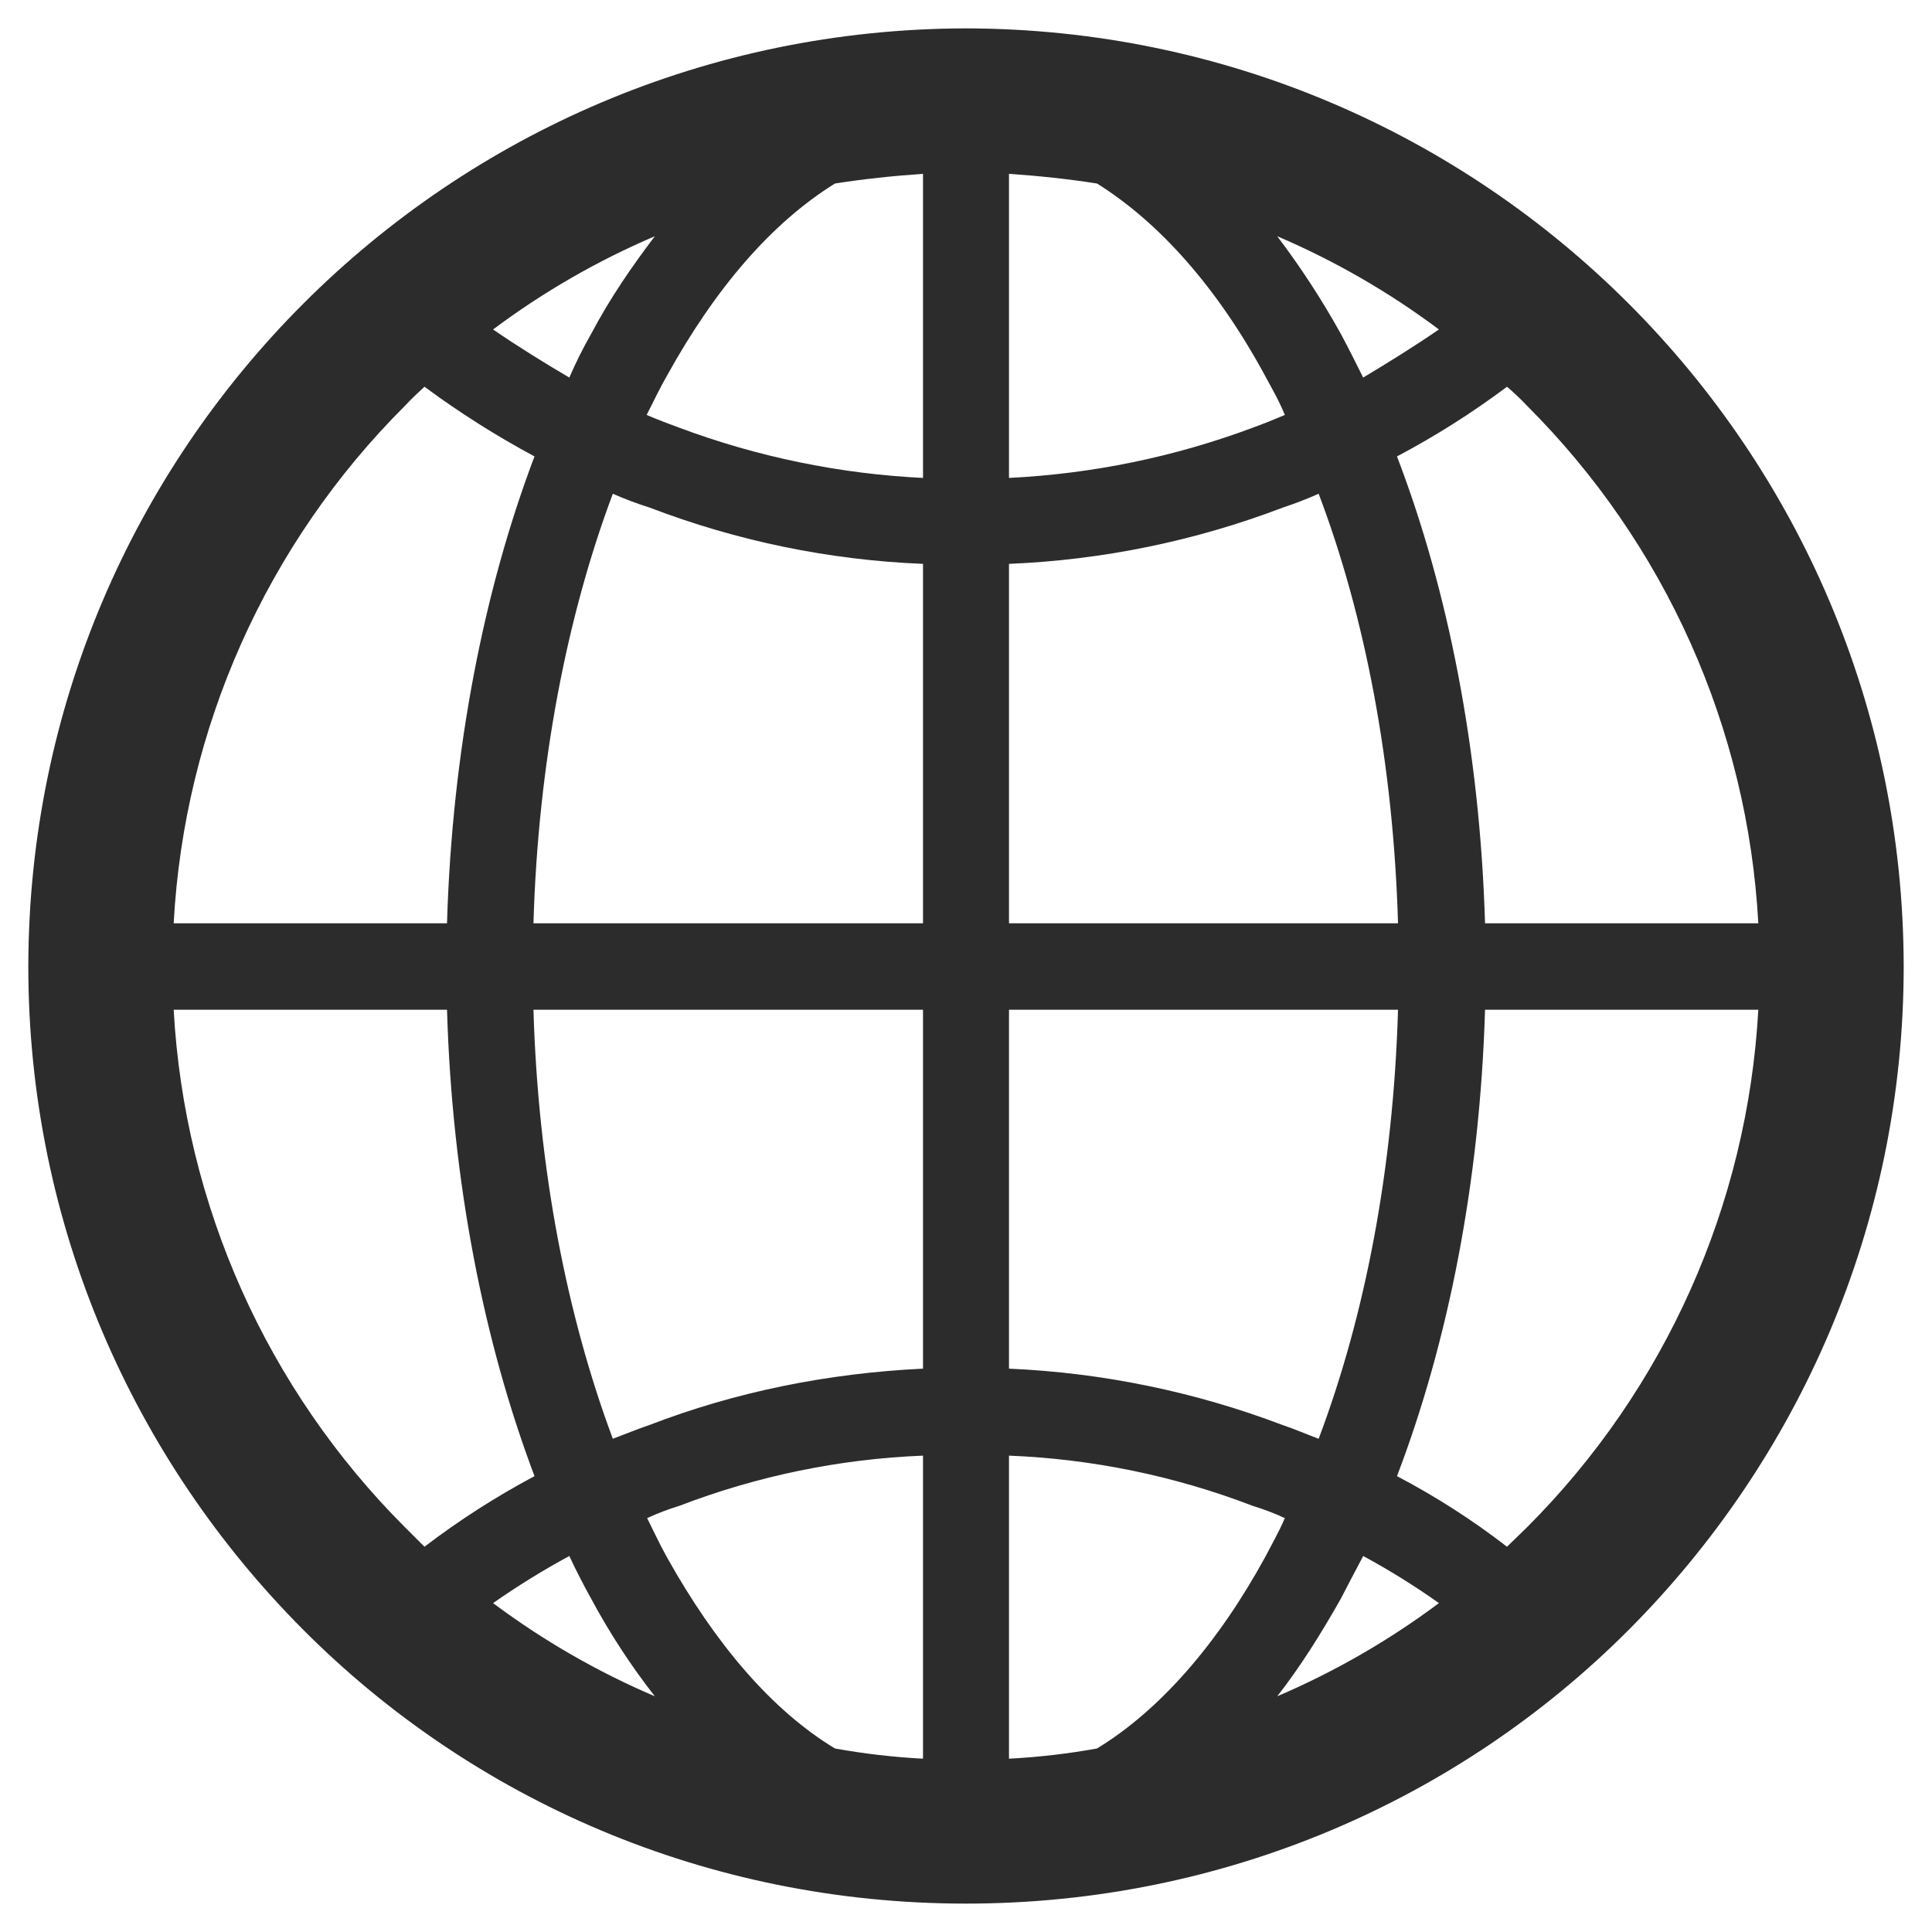
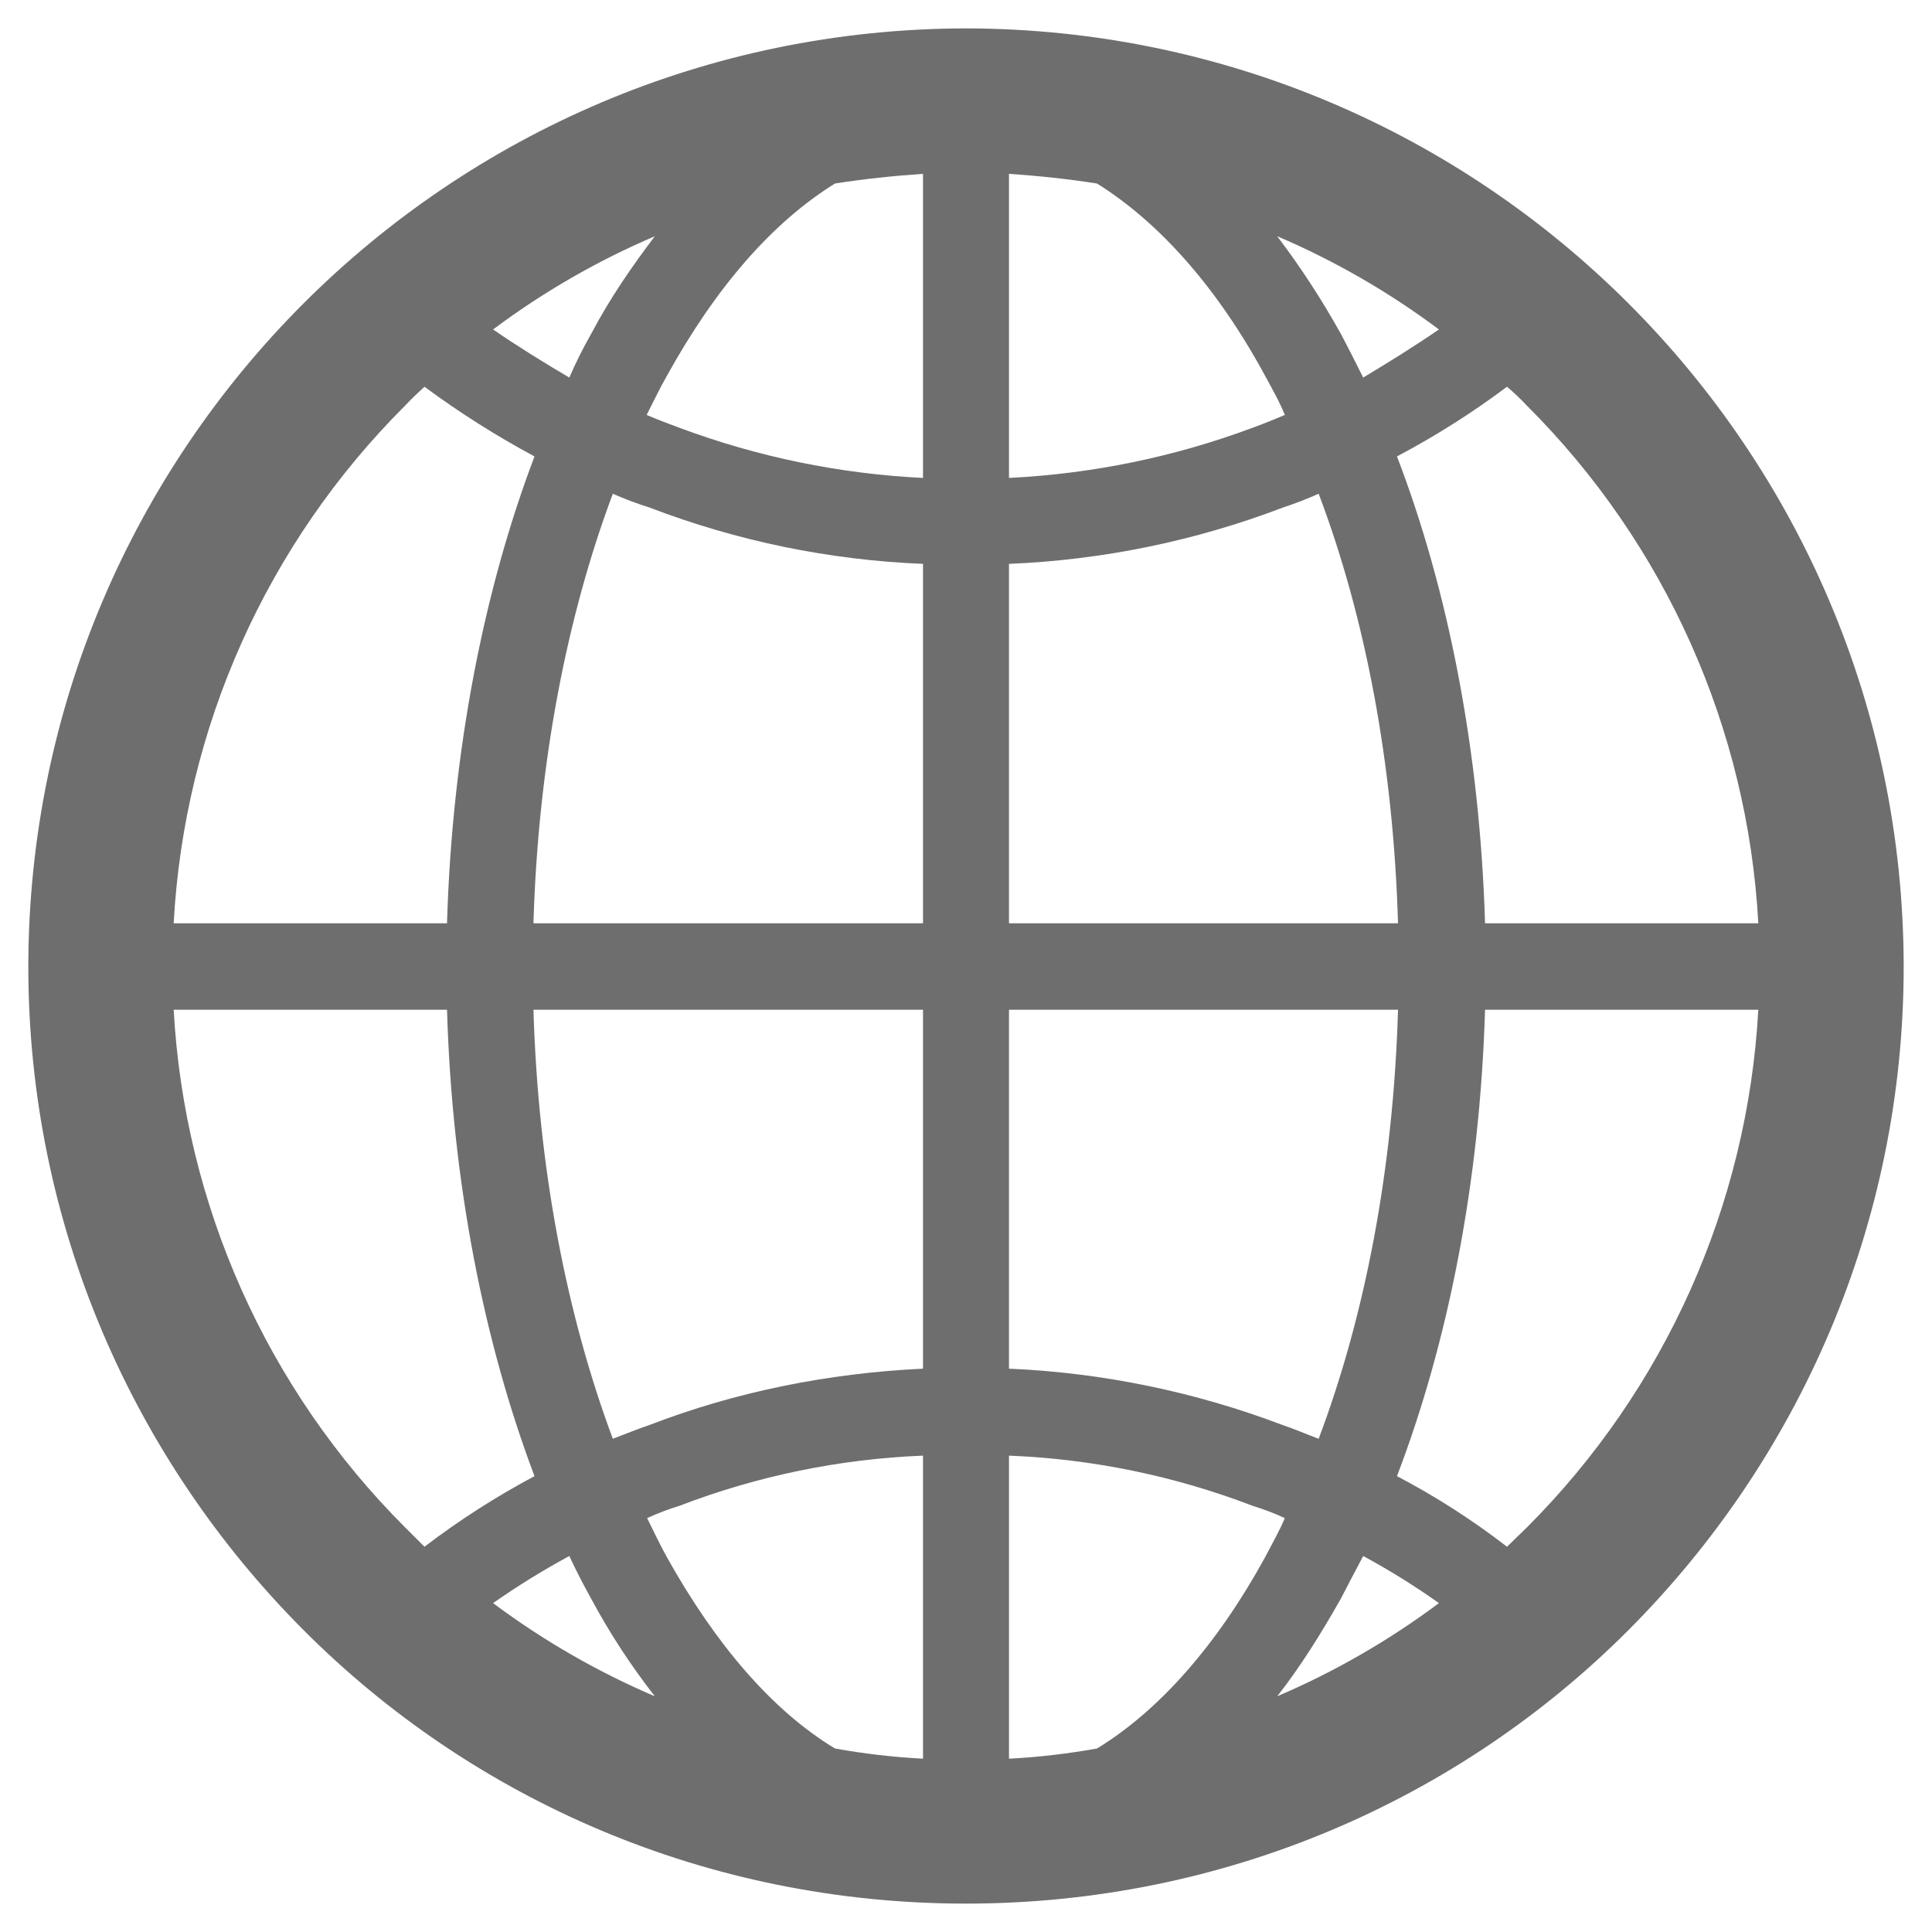
<svg xmlns="http://www.w3.org/2000/svg" t="1699253890343" class="icon" viewBox="0 0 1024 1024" version="1.1" p-id="9251" width="16" height="16">
-   <path d="M512.001 15.045a497.881 497.881 0 0 1 496.997 497.086c0 137.285-55.887 261.573-145.676 351.652-89.813 90.098-214.335 145.167-351.321 145.167-137.262 0-261.53-55.069-351.318-145.174-89.789-90.079-145.676-214.367-145.676-351.646a497.881 497.881 0 0 1 496.993-497.086zM489.215 932.144V771.519a405.118 405.118 0 0 0-129.124 26.595 137.139 137.139 0 0 0-17.102 6.512c3.53 7.062 6.786 14.099 10.571 20.887 25.514 45.603 55.335 80.888 88.988 101.223a372.745 372.745 0 0 0 46.671 5.409z m320.121-717.103a128.737 128.737 0 0 0-10.591-10.061 441.222 441.222 0 0 1-58.316 36.934c27.142 70.796 43.939 156.016 46.672 247.448h144.844a419.63 419.63 0 0 0-122.609-274.321z m-46.672-40.414a415.301 415.301 0 0 0-85.713-49.416 434.384 434.384 0 0 1 33.623 51.563c3.806 7.062 7.862 15.202 11.943 23.34 13.571-8.138 27.117-16.557 40.138-25.494z m-181.233-77.357c-15.172-2.405-30.922-4.056-46.647-5.134V253.306a429.022 429.022 0 0 0 129.128-26.589c5.986-2.178 11.392-4.357 17.076-6.787-2.955-7.337-7.037-14.374-10.542-20.887-24.989-46.155-55.61-80.889-89.013-101.775z m-92.218-5.134c-15.724 1.077-31.473 2.729-46.671 5.134-33.652 20.887-63.474 55.619-88.988 101.775-3.781 6.511-7.037 13.547-10.817 20.887 5.684 2.43 11.392 4.609 17.352 6.787a428.859 428.859 0 0 0 129.124 26.595V92.131z m-142.141 33.075a414.846 414.846 0 0 0-85.732 49.416c13.02 8.941 26.591 17.355 40.413 25.494a233.264 233.264 0 0 1 11.667-23.34c10.041-19.007 21.709-35.811 33.652-51.563z m-122.089 79.763c-3.255 3.004-7.061 6.536-10.316 10.061a419.628 419.628 0 0 0-122.615 274.325h144.875c2.704-91.43 19.529-176.648 46.371-247.448a478.478 478.478 0 0 1-58.314-36.934zM92.052 535.19a420.78 420.78 0 0 0 122.615 274.319l10.316 10.293a425.319 425.319 0 0 1 58.318-37.413c-26.841-71.096-43.667-155.742-46.371-247.198H92.052z m169.287 314.489a415.883 415.883 0 0 0 85.732 49.384 360.533 360.533 0 0 1-33.652-51.563c-4.076-7.313-8.137-15.176-11.667-22.789a416.635 416.635 0 0 0-40.413 24.963z m273.442 82.466a371.78 371.78 0 0 0 46.647-5.409c33.403-20.336 64.024-55.621 89.013-101.223 3.505-6.787 7.587-13.824 10.542-20.887a133.886 133.886 0 0 0-17.076-6.512 405.26 405.26 0 0 0-129.12-26.594v160.625z m142.169-33.082a416.34 416.34 0 0 0 85.713-49.384 390.678 390.678 0 0 0-40.138-24.963c-4.076 7.612-8.137 15.476-11.943 22.789-10.593 18.707-21.684 36.363-33.623 51.563z m121.789-79.26l10.591-10.293a420.781 420.781 0 0 0 122.615-274.319H787.101c-2.729 91.456-19.531 176.102-46.672 247.198a395.621 395.621 0 0 1 58.316 37.415z m-99.825-558.106a203.624 203.624 0 0 1-19.005 7.337 460.618 460.618 0 0 1-145.124 29.826v190.5h206.196c-2.453-84.394-17.376-162.553-42.064-227.664z m-209.7 37.164a456.062 456.062 0 0 1-144.873-29.826 187.93 187.93 0 0 1-19.531-7.337c-24.412 65.11-39.609 143.27-42.064 227.664H489.215V298.86z m0 426.554v-190.225H282.747c2.454 84.144 17.652 161.978 42.064 227.389 6.511-2.429 13.02-5.158 19.531-7.337 45.019-17.354 93.864-27.396 144.873-29.826z m45.571 0a465.366 465.366 0 0 1 144.875 29.826c6.509 2.179 12.744 4.908 19.254 7.337 24.689-65.411 39.609-143.244 42.064-227.389H534.786v190.225z" fill="#2c2c2c" p-id="9252" />
+   <path d="M512.001 15.045a497.881 497.881 0 0 1 496.997 497.086c0 137.285-55.887 261.573-145.676 351.652-89.813 90.098-214.335 145.167-351.321 145.167-137.262 0-261.53-55.069-351.318-145.174-89.789-90.079-145.676-214.367-145.676-351.646a497.881 497.881 0 0 1 496.993-497.086zM489.215 932.144V771.519a405.118 405.118 0 0 0-129.124 26.595 137.139 137.139 0 0 0-17.102 6.512c3.53 7.062 6.786 14.099 10.571 20.887 25.514 45.603 55.335 80.888 88.988 101.223a372.745 372.745 0 0 0 46.671 5.409z m320.121-717.103a128.737 128.737 0 0 0-10.591-10.061 441.222 441.222 0 0 1-58.316 36.934c27.142 70.796 43.939 156.016 46.672 247.448h144.844a419.63 419.63 0 0 0-122.609-274.321z m-46.672-40.414a415.301 415.301 0 0 0-85.713-49.416 434.384 434.384 0 0 1 33.623 51.563c3.806 7.062 7.862 15.202 11.943 23.34 13.571-8.138 27.117-16.557 40.138-25.494z m-181.233-77.357c-15.172-2.405-30.922-4.056-46.647-5.134V253.306a429.022 429.022 0 0 0 129.128-26.589c5.986-2.178 11.392-4.357 17.076-6.787-2.955-7.337-7.037-14.374-10.542-20.887-24.989-46.155-55.61-80.889-89.013-101.775z m-92.218-5.134c-15.724 1.077-31.473 2.729-46.671 5.134-33.652 20.887-63.474 55.619-88.988 101.775-3.781 6.511-7.037 13.547-10.817 20.887 5.684 2.43 11.392 4.609 17.352 6.787a428.859 428.859 0 0 0 129.124 26.595V92.131z m-142.141 33.075a414.846 414.846 0 0 0-85.732 49.416c13.02 8.941 26.591 17.355 40.413 25.494a233.264 233.264 0 0 1 11.667-23.34c10.041-19.007 21.709-35.811 33.652-51.563z m-122.089 79.763c-3.255 3.004-7.061 6.536-10.316 10.061a419.628 419.628 0 0 0-122.615 274.325h144.875c2.704-91.43 19.529-176.648 46.371-247.448a478.478 478.478 0 0 1-58.314-36.934zM92.052 535.19a420.78 420.78 0 0 0 122.615 274.319l10.316 10.293a425.319 425.319 0 0 1 58.318-37.413c-26.841-71.096-43.667-155.742-46.371-247.198H92.052z m169.287 314.489a415.883 415.883 0 0 0 85.732 49.384 360.533 360.533 0 0 1-33.652-51.563c-4.076-7.313-8.137-15.176-11.667-22.789a416.635 416.635 0 0 0-40.413 24.963z m273.442 82.466a371.78 371.78 0 0 0 46.647-5.409c33.403-20.336 64.024-55.621 89.013-101.223 3.505-6.787 7.587-13.824 10.542-20.887a133.886 133.886 0 0 0-17.076-6.512 405.26 405.26 0 0 0-129.12-26.594v160.625z m142.169-33.082a416.34 416.34 0 0 0 85.713-49.384 390.678 390.678 0 0 0-40.138-24.963c-4.076 7.612-8.137 15.476-11.943 22.789-10.593 18.707-21.684 36.363-33.623 51.563z m121.789-79.26l10.591-10.293a420.781 420.781 0 0 0 122.615-274.319H787.101c-2.729 91.456-19.531 176.102-46.672 247.198a395.621 395.621 0 0 1 58.316 37.415z m-99.825-558.106a203.624 203.624 0 0 1-19.005 7.337 460.618 460.618 0 0 1-145.124 29.826v190.5h206.196c-2.453-84.394-17.376-162.553-42.064-227.664z m-209.7 37.164a456.062 456.062 0 0 1-144.873-29.826 187.93 187.93 0 0 1-19.531-7.337c-24.412 65.11-39.609 143.27-42.064 227.664H489.215V298.86z m0 426.554v-190.225H282.747c2.454 84.144 17.652 161.978 42.064 227.389 6.511-2.429 13.02-5.158 19.531-7.337 45.019-17.354 93.864-27.396 144.873-29.826z m45.571 0a465.366 465.366 0 0 1 144.875 29.826c6.509 2.179 12.744 4.908 19.254 7.337 24.689-65.411 39.609-143.244 42.064-227.389H534.786v190.225z" fill="#6E6E6E" p-id="9252" />
</svg>
